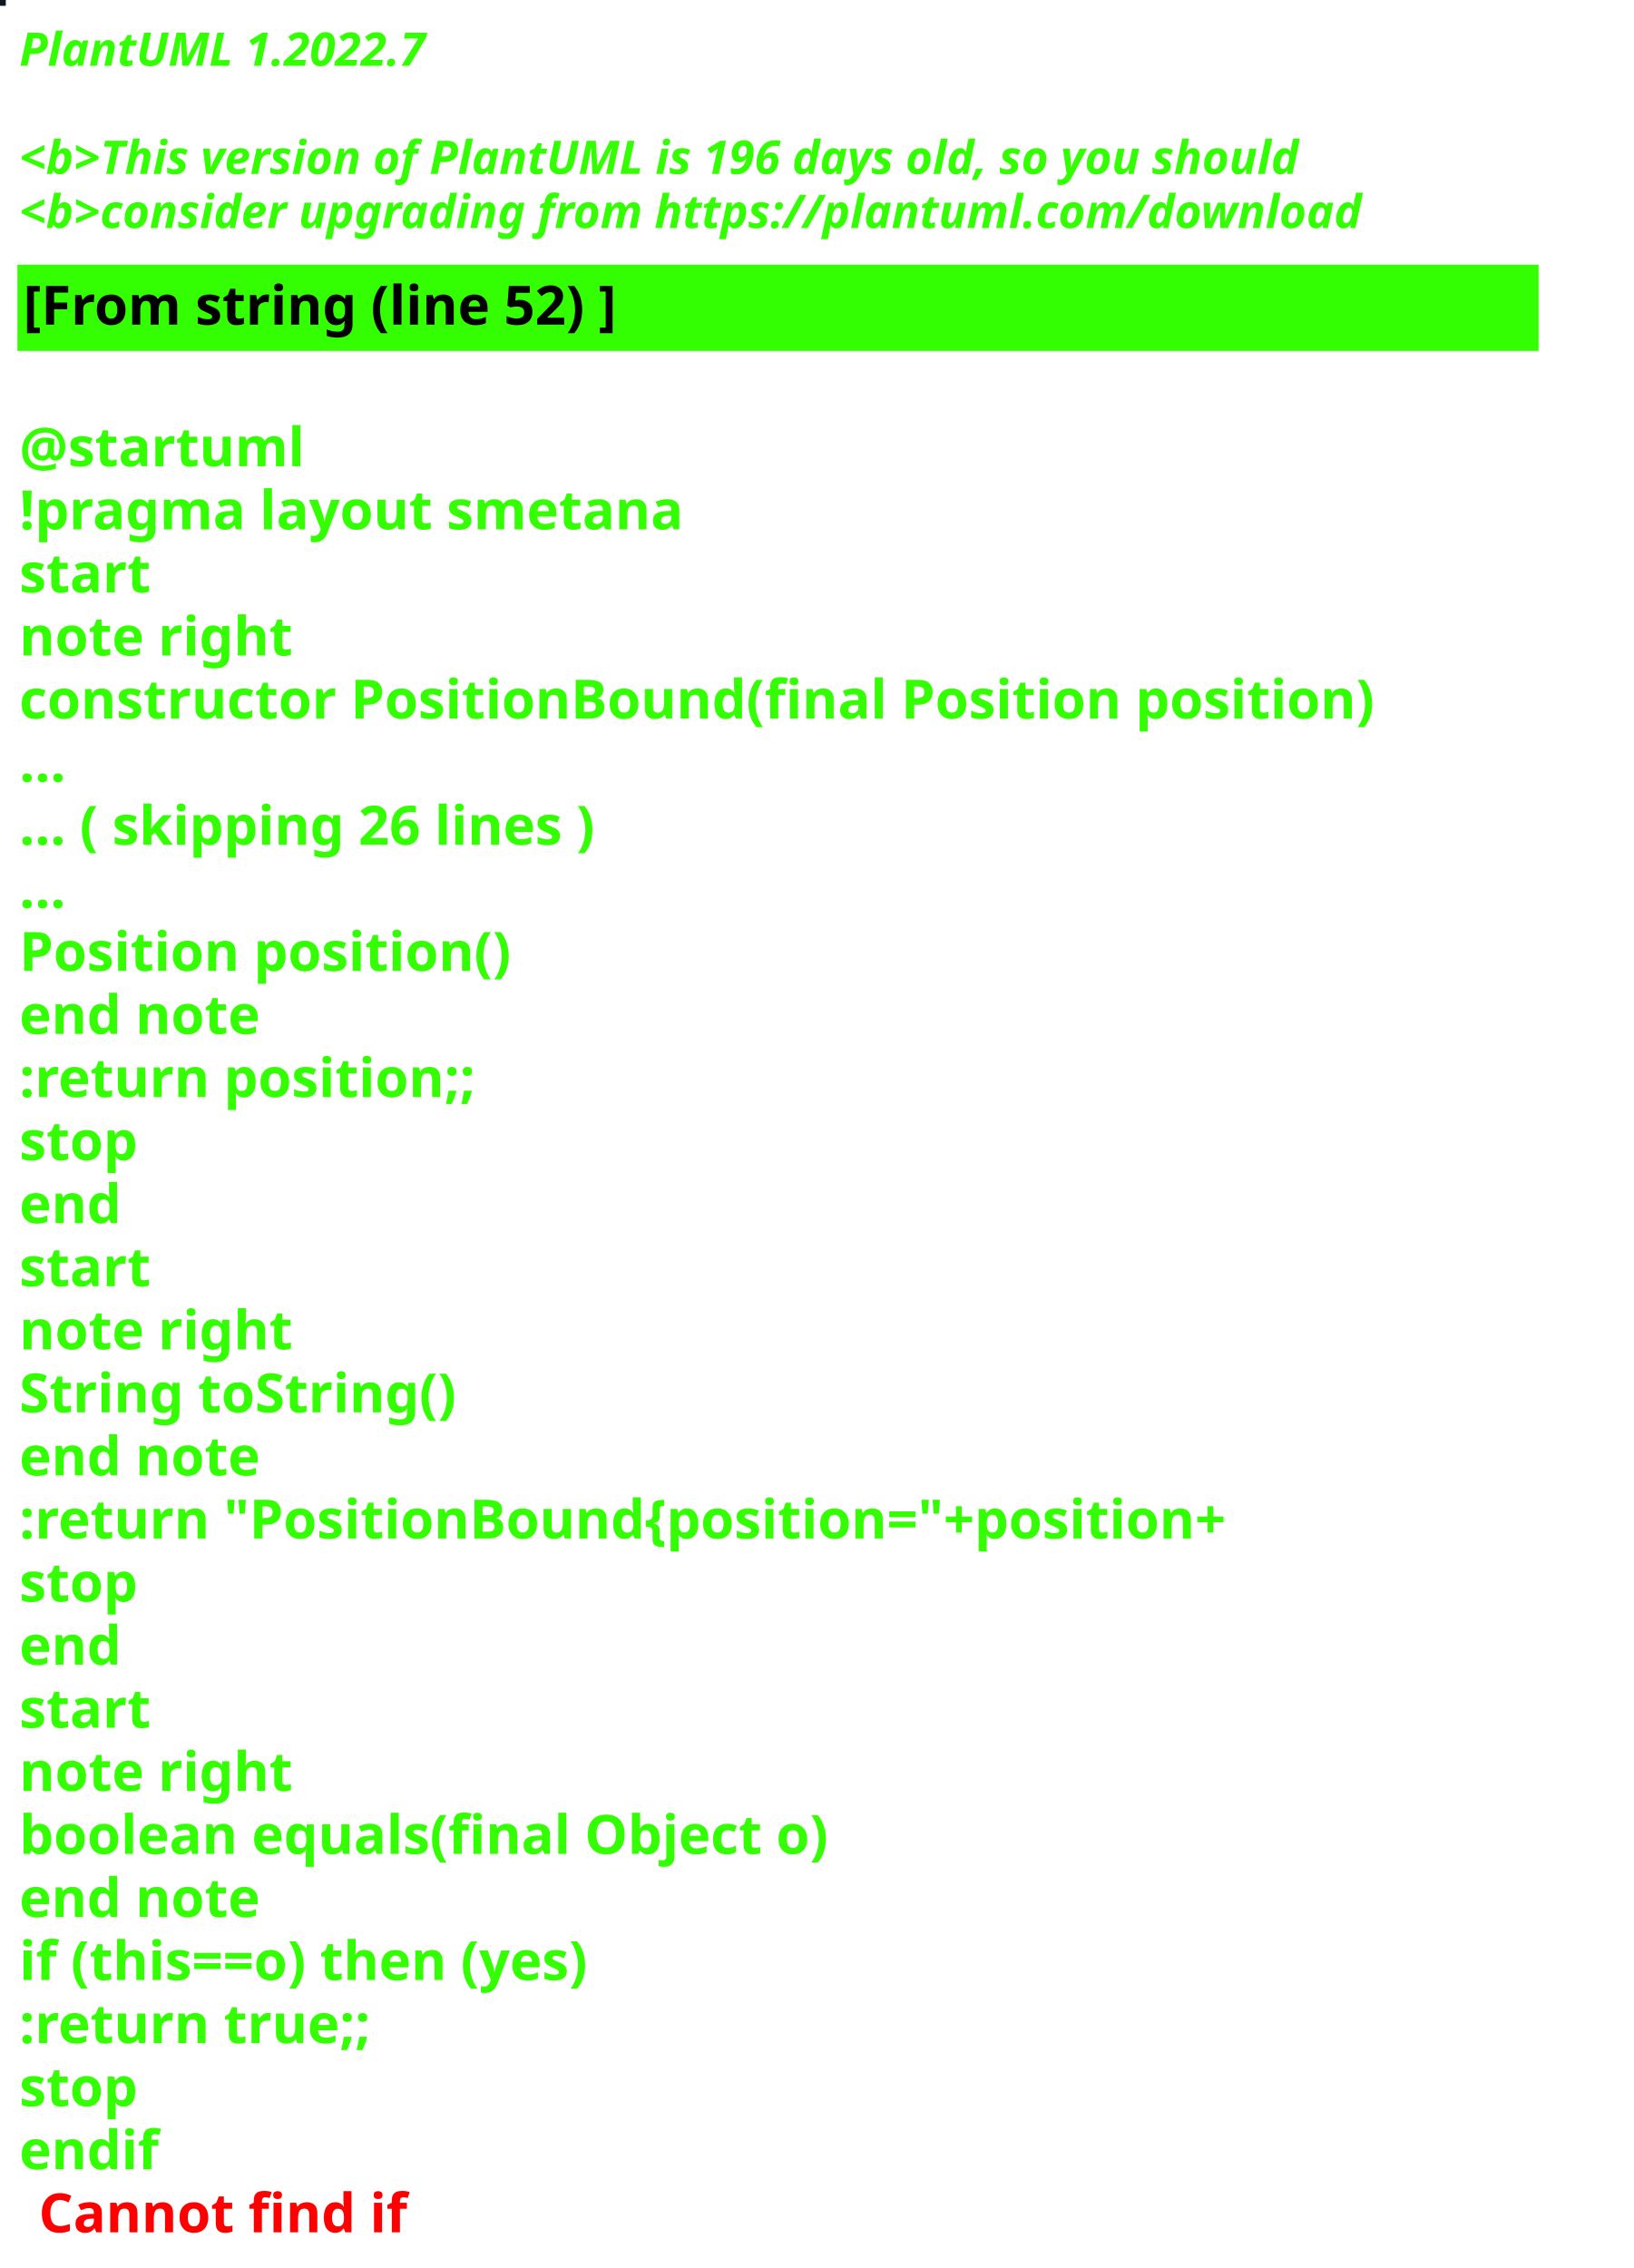
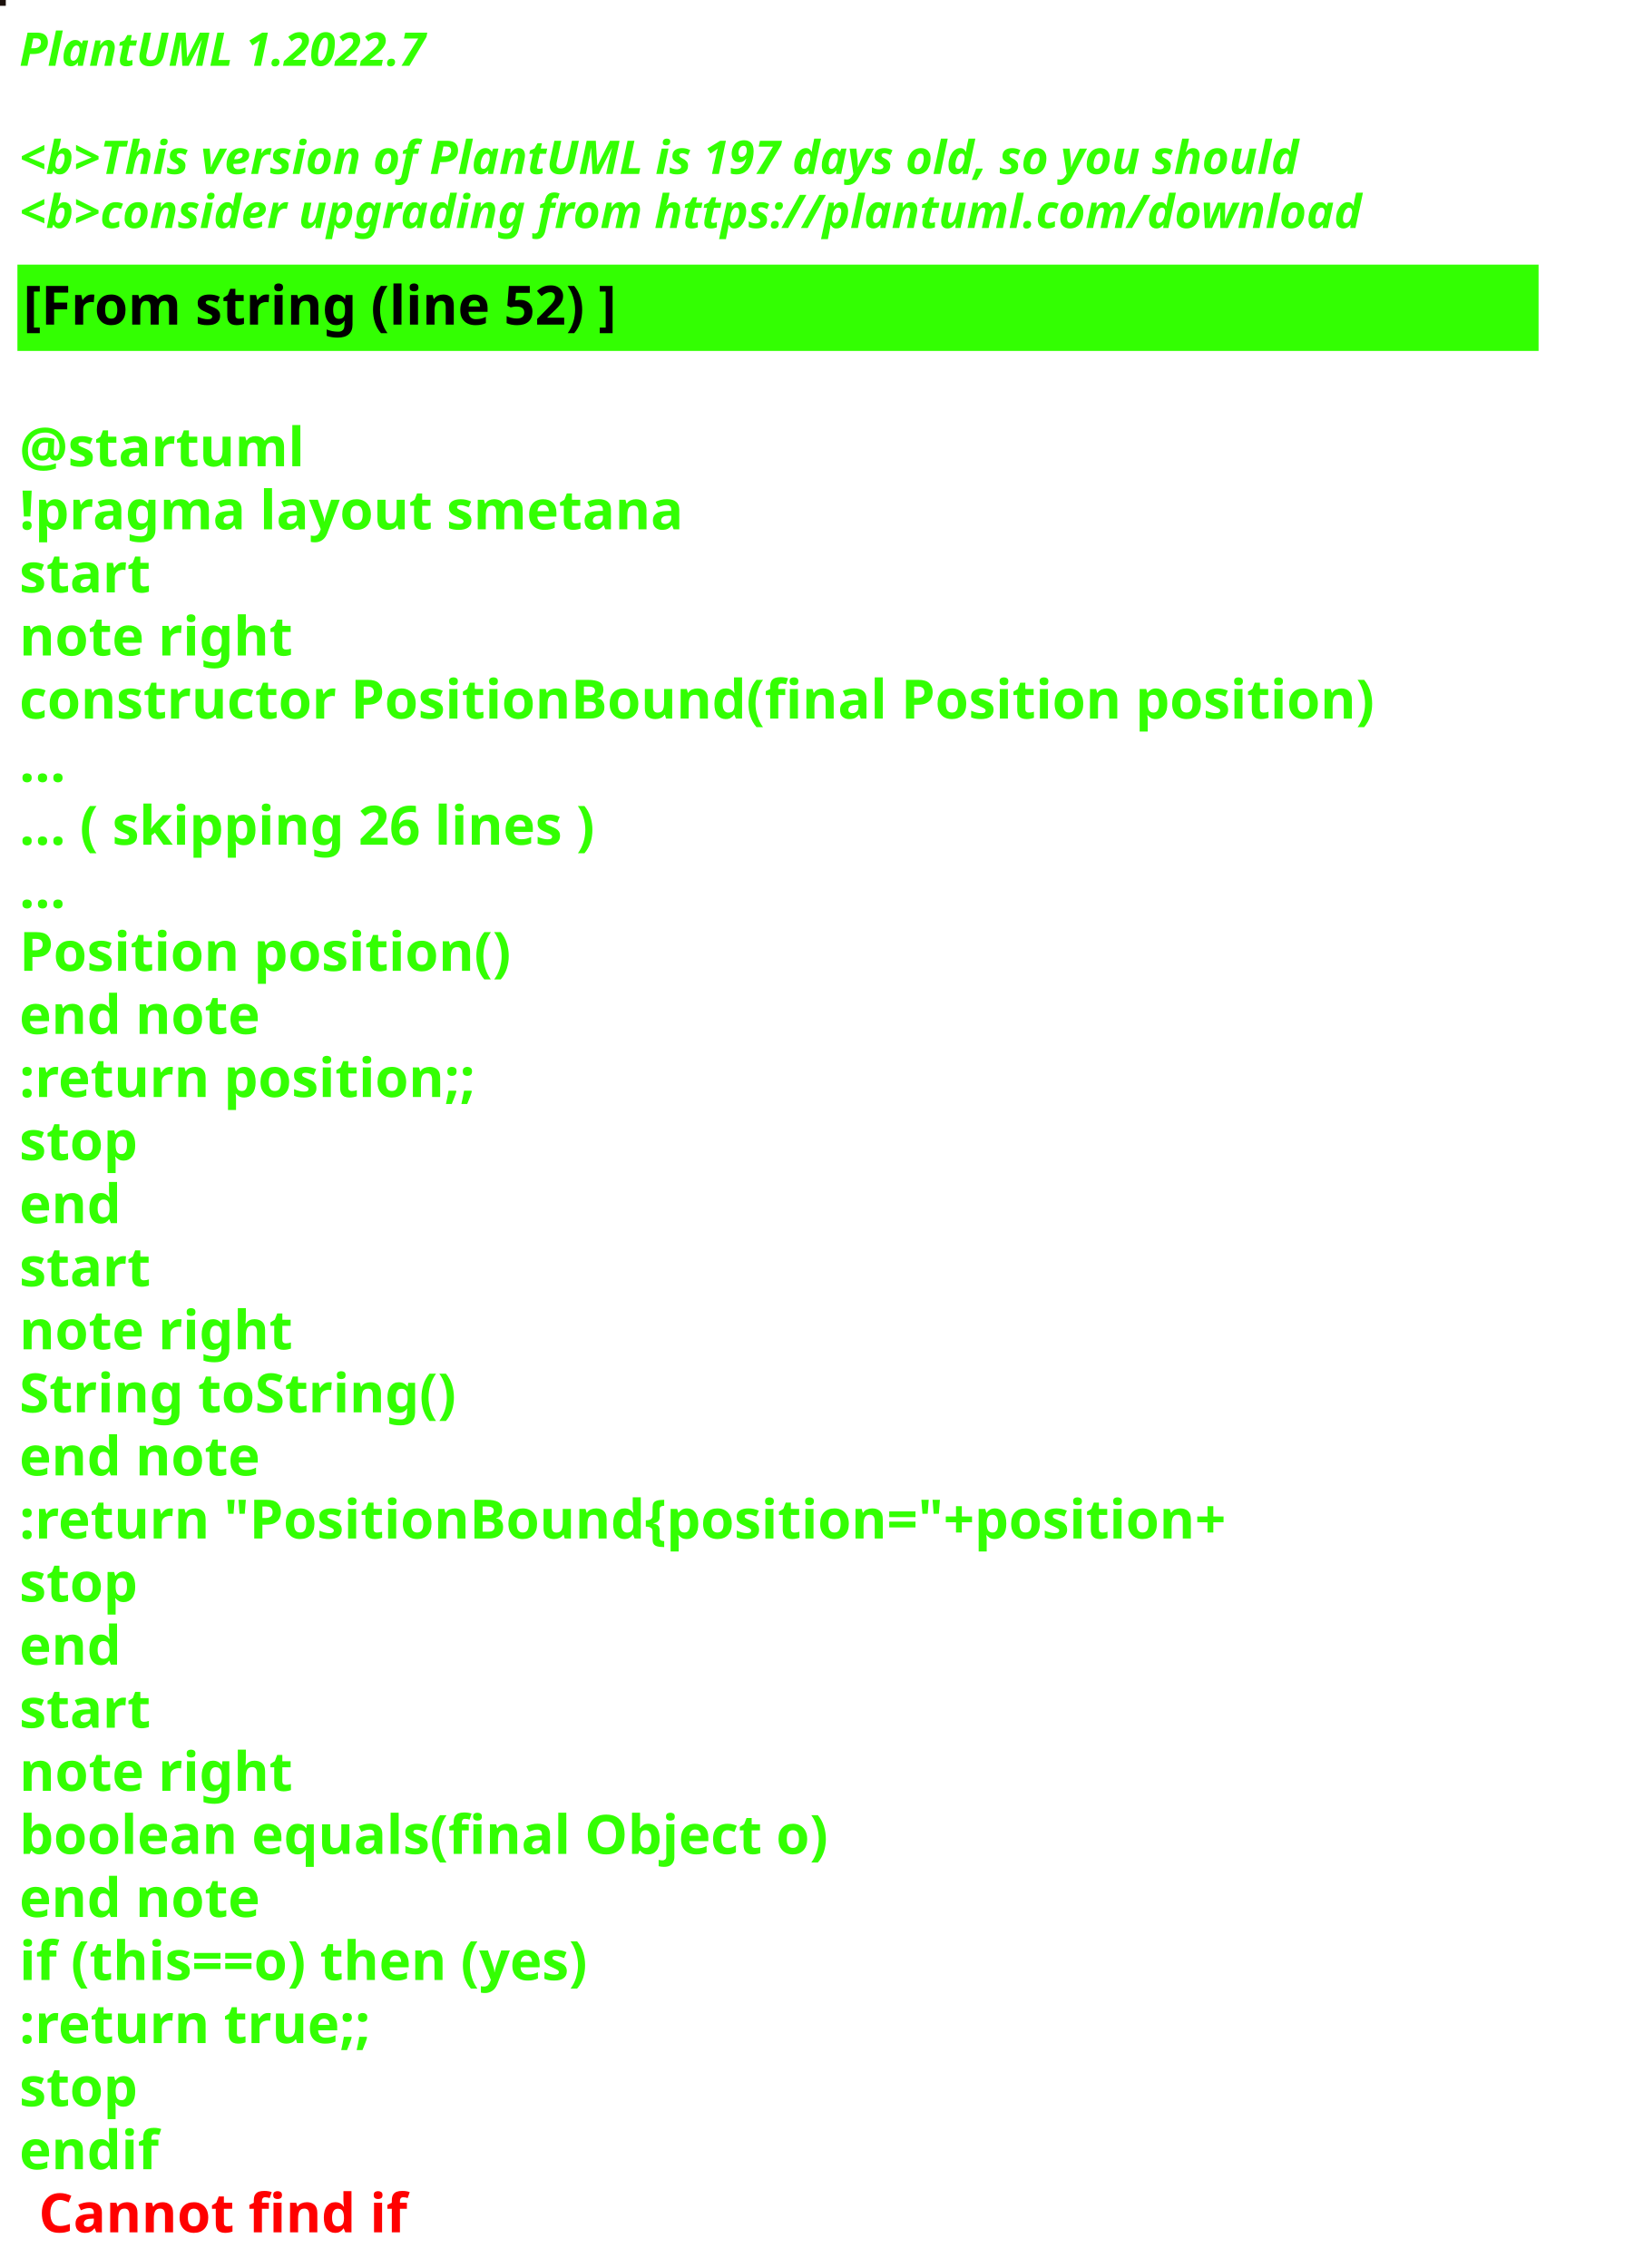
<svg xmlns="http://www.w3.org/2000/svg" contentStyleType="text/css" height="586px" preserveAspectRatio="none" style="width:422px;height:586px;background:#000000;" version="1.1" viewBox="0 0 422 586" width="422px" zoomAndPan="magnify">
  <defs />
  <g>
-     <rect fill="#0C1A22" height="1" style="stroke:#0C1A22;stroke-width:1.0;" width="1" x="0" y="0" />
+     <rect fill="#1B100C" height="1" style="stroke:#1B100C;stroke-width:1.0;" width="1" x="0" y="0" />
    <text fill="#33FF02" font-family="sans-serif" font-size="12" font-style="italic" font-weight="bold" lengthAdjust="spacing" textLength="127" x="5" y="17">PlantUML 1.2022.7</text>
    <text fill="#33FF02" font-family="sans-serif" font-size="12" font-style="italic" font-weight="bold" lengthAdjust="spacing" textLength="4" x="5" y="30.969"> </text>
-     <text fill="#33FF02" font-family="sans-serif" font-size="12" font-style="italic" font-weight="bold" lengthAdjust="spacing" textLength="399" x="5" y="44.938">&lt;b&gt;This version of PlantUML is 196 days old, so you should</text>
+     <text fill="#33FF02" font-family="sans-serif" font-size="12" font-style="italic" font-weight="bold" lengthAdjust="spacing" textLength="399" x="5" y="44.938">&lt;b&gt;This version of PlantUML is 197 days old, so you should</text>
    <text fill="#33FF02" font-family="sans-serif" font-size="12" font-style="italic" font-weight="bold" lengthAdjust="spacing" textLength="408" x="5" y="58.906">&lt;b&gt;consider upgrading from https://plantuml.com/download</text>
    <rect fill="#33FF02" height="21.297" style="stroke:#33FF02;stroke-width:1.0;" width="392" x="5" y="68.875" />
    <text fill="#000000" font-family="sans-serif" font-size="14" font-weight="bold" lengthAdjust="spacing" textLength="178" x="6" y="83.875">[From string (line 52) ]</text>
    <text fill="#33FF02" font-family="sans-serif" font-size="14" font-weight="bold" lengthAdjust="spacing" textLength="5" x="5" y="104.172"> </text>
    <text fill="#33FF02" font-family="sans-serif" font-size="14" font-weight="bold" lengthAdjust="spacing" textLength="79" x="5" y="120.469">@startuml</text>
    <text fill="#33FF02" font-family="sans-serif" font-size="14" font-weight="bold" lengthAdjust="spacing" textLength="190" x="5" y="136.766">!pragma layout smetana</text>
    <text fill="#33FF02" font-family="sans-serif" font-size="14" font-weight="bold" lengthAdjust="spacing" textLength="37" x="5" y="153.062">start</text>
    <text fill="#33FF02" font-family="sans-serif" font-size="14" font-weight="bold" lengthAdjust="spacing" textLength="78" x="5" y="169.359">note right</text>
    <text fill="#33FF02" font-family="sans-serif" font-size="14" font-weight="bold" lengthAdjust="spacing" textLength="392" x="5" y="185.656">constructor PositionBound(final Position position)</text>
    <text fill="#33FF02" font-family="sans-serif" font-size="14" font-weight="bold" lengthAdjust="spacing" textLength="15" x="5" y="201.953">...</text>
    <text fill="#33FF02" font-family="sans-serif" font-size="14" font-weight="bold" lengthAdjust="spacing" textLength="175" x="5" y="218.25">... ( skipping 26 lines )</text>
    <text fill="#33FF02" font-family="sans-serif" font-size="14" font-weight="bold" lengthAdjust="spacing" textLength="15" x="5" y="234.547">...</text>
    <text fill="#33FF02" font-family="sans-serif" font-size="14" font-weight="bold" lengthAdjust="spacing" textLength="143" x="5" y="250.844">Position position()</text>
    <text fill="#33FF02" font-family="sans-serif" font-size="14" font-weight="bold" lengthAdjust="spacing" textLength="71" x="5" y="267.141">end note</text>
    <text fill="#33FF02" font-family="sans-serif" font-size="14" font-weight="bold" lengthAdjust="spacing" textLength="136" x="5" y="283.438">:return position;;</text>
    <text fill="#33FF02" font-family="sans-serif" font-size="14" font-weight="bold" lengthAdjust="spacing" textLength="35" x="5" y="299.734">stop</text>
    <text fill="#33FF02" font-family="sans-serif" font-size="14" font-weight="bold" lengthAdjust="spacing" textLength="30" x="5" y="316.031">end</text>
    <text fill="#33FF02" font-family="sans-serif" font-size="14" font-weight="bold" lengthAdjust="spacing" textLength="37" x="5" y="332.328">start</text>
    <text fill="#33FF02" font-family="sans-serif" font-size="14" font-weight="bold" lengthAdjust="spacing" textLength="78" x="5" y="348.625">note right</text>
    <text fill="#33FF02" font-family="sans-serif" font-size="14" font-weight="bold" lengthAdjust="spacing" textLength="127" x="5" y="364.922">String toString()</text>
    <text fill="#33FF02" font-family="sans-serif" font-size="14" font-weight="bold" lengthAdjust="spacing" textLength="71" x="5" y="381.219">end note</text>
    <text fill="#33FF02" font-family="sans-serif" font-size="14" font-weight="bold" lengthAdjust="spacing" textLength="360" x="5" y="397.516">:return "PositionBound{position="+position+</text>
    <text fill="#33FF02" font-family="sans-serif" font-size="14" font-weight="bold" lengthAdjust="spacing" textLength="35" x="5" y="413.812">stop</text>
    <text fill="#33FF02" font-family="sans-serif" font-size="14" font-weight="bold" lengthAdjust="spacing" textLength="30" x="5" y="430.109">end</text>
    <text fill="#33FF02" font-family="sans-serif" font-size="14" font-weight="bold" lengthAdjust="spacing" textLength="37" x="5" y="446.406">start</text>
    <text fill="#33FF02" font-family="sans-serif" font-size="14" font-weight="bold" lengthAdjust="spacing" textLength="78" x="5" y="462.703">note right</text>
    <text fill="#33FF02" font-family="sans-serif" font-size="14" font-weight="bold" lengthAdjust="spacing" textLength="236" x="5" y="479">boolean equals(final Object o)</text>
    <text fill="#33FF02" font-family="sans-serif" font-size="14" font-weight="bold" lengthAdjust="spacing" textLength="71" x="5" y="495.297">end note</text>
    <text fill="#33FF02" font-family="sans-serif" font-size="14" font-weight="bold" lengthAdjust="spacing" textLength="176" x="5" y="511.594">if (this==o) then (yes)</text>
    <text fill="#33FF02" font-family="sans-serif" font-size="14" font-weight="bold" lengthAdjust="spacing" textLength="106" x="5" y="527.891">:return true;;</text>
    <text fill="#33FF02" font-family="sans-serif" font-size="14" font-weight="bold" lengthAdjust="spacing" textLength="35" x="5" y="544.188">stop</text>
    <text fill="#33FF02" font-family="sans-serif" font-size="14" font-weight="bold" lengthAdjust="spacing" text-decoration="wavy underline" textLength="40" x="5" y="560.484">endif</text>
    <text fill="#FF0000" font-family="sans-serif" font-size="14" font-weight="bold" lengthAdjust="spacing" textLength="106" x="10" y="576.781">Cannot find if</text>
  </g>
</svg>
